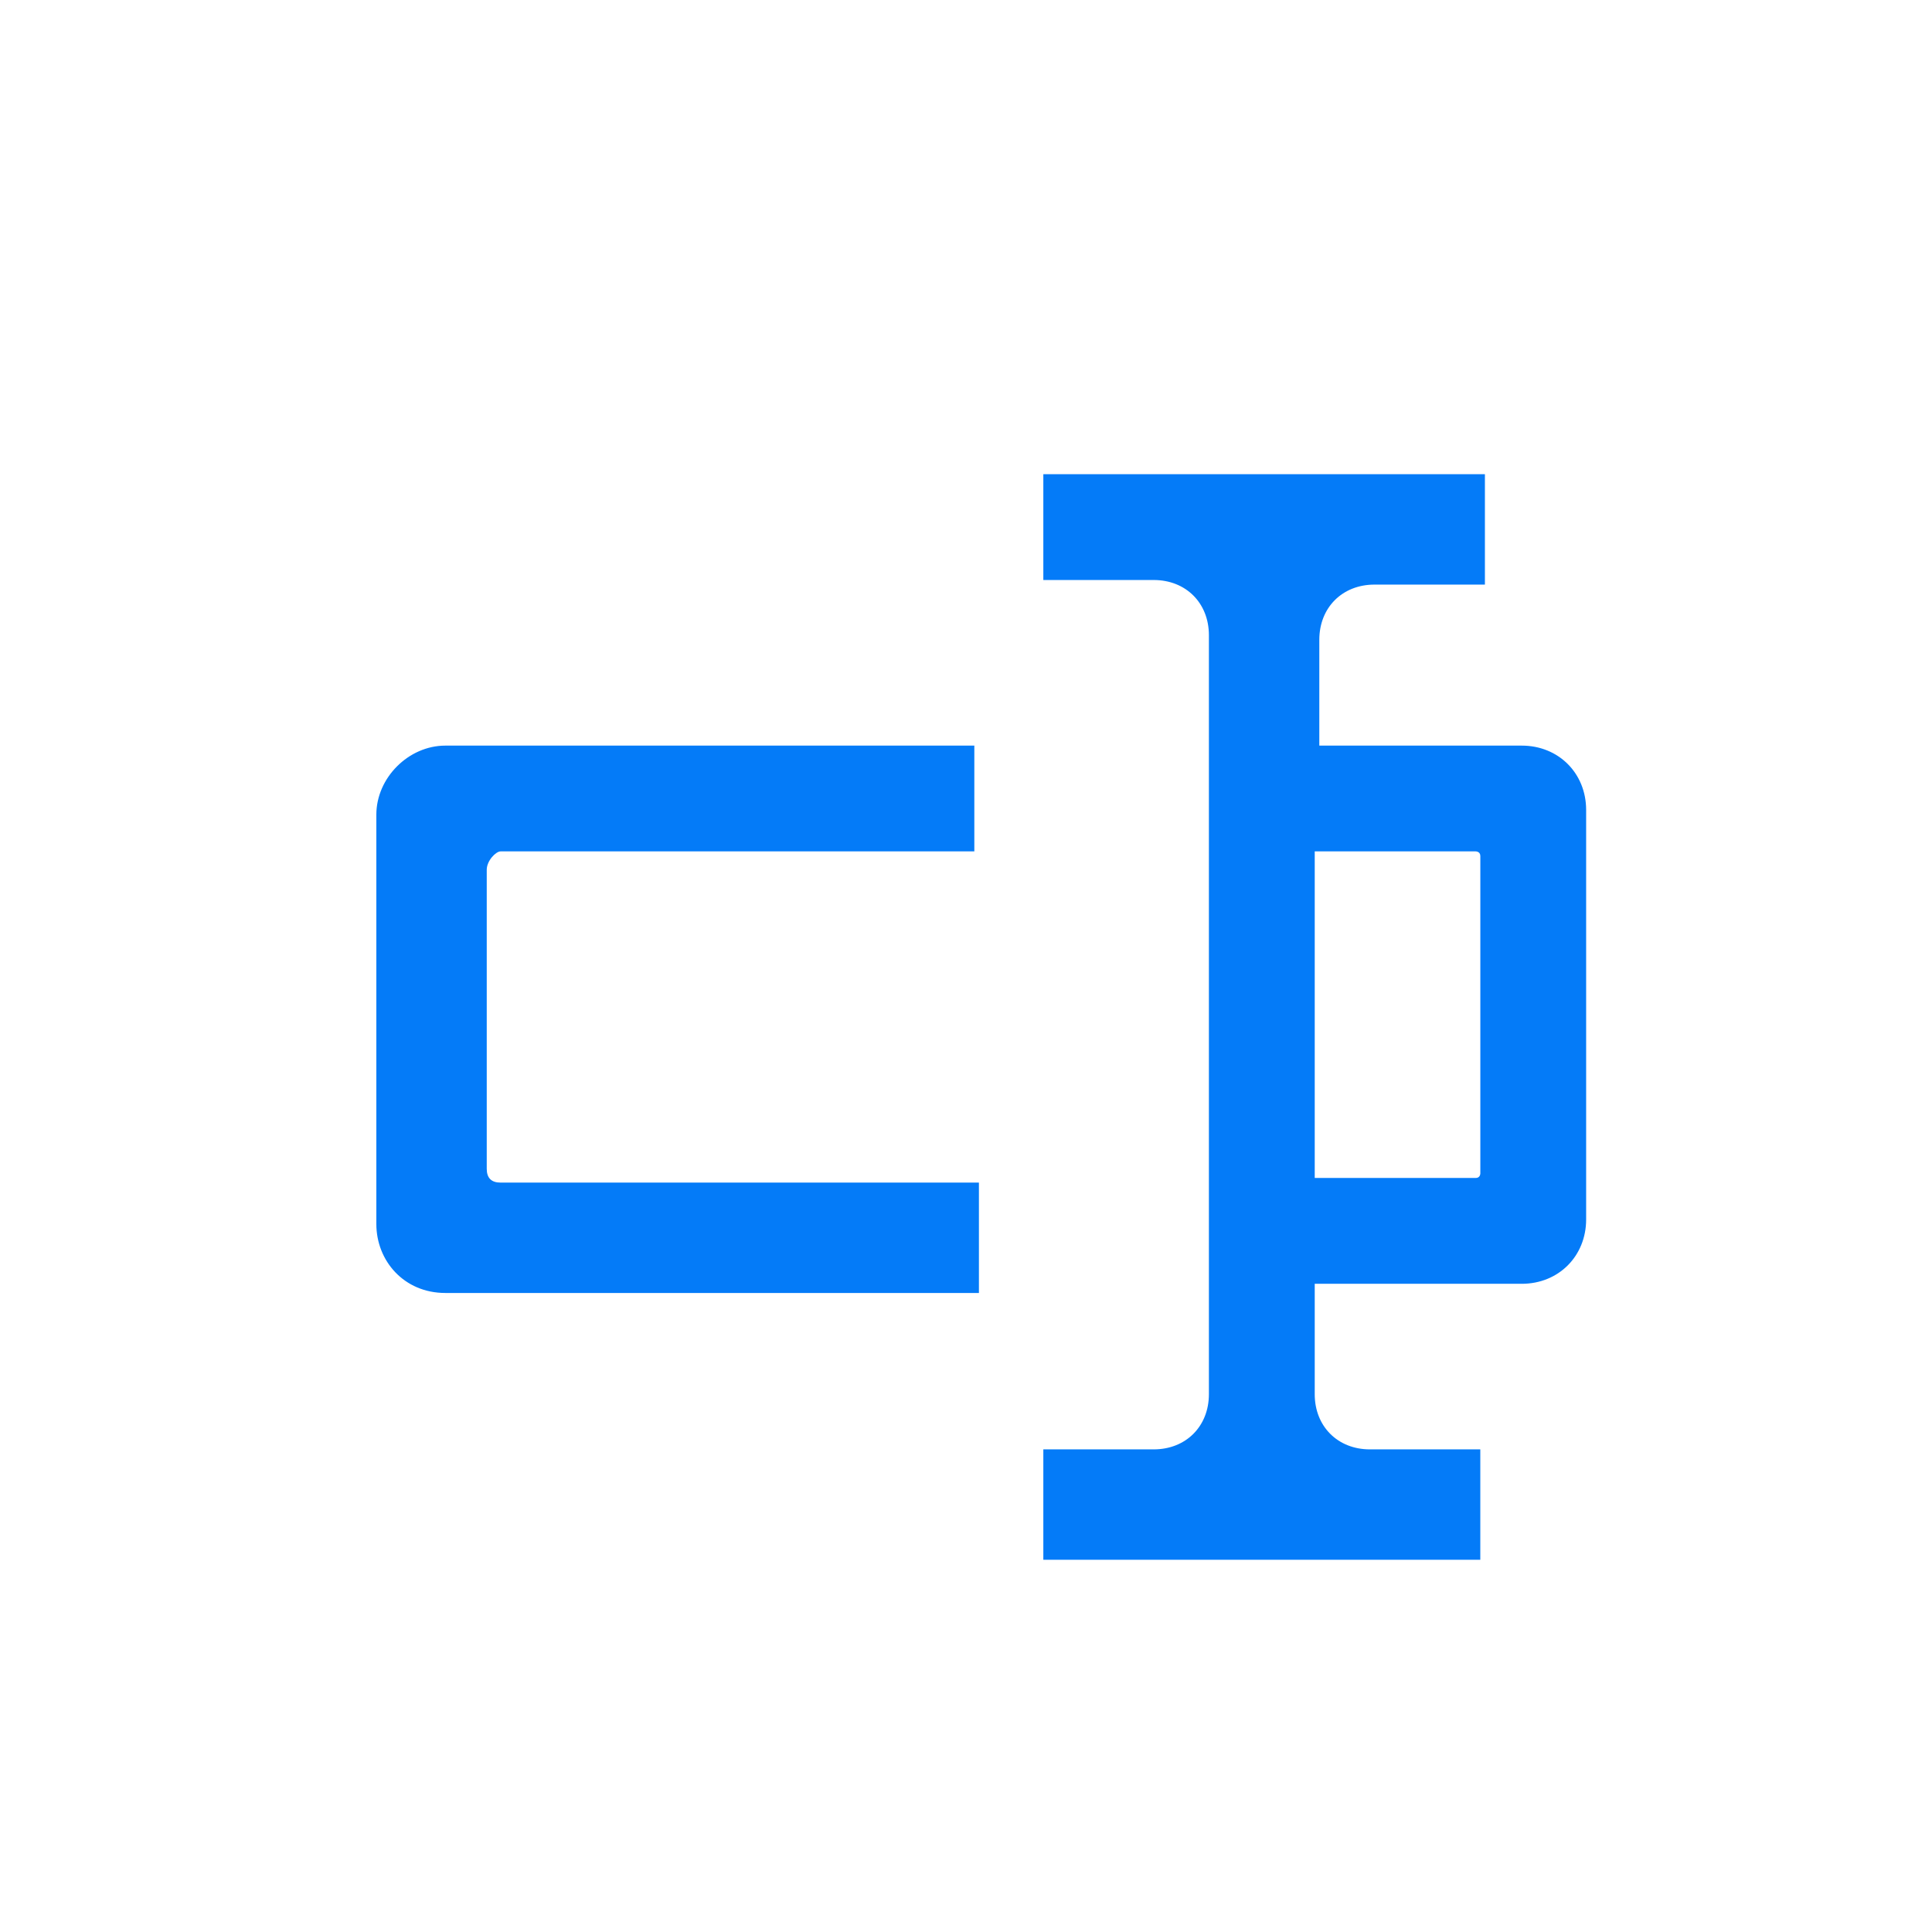
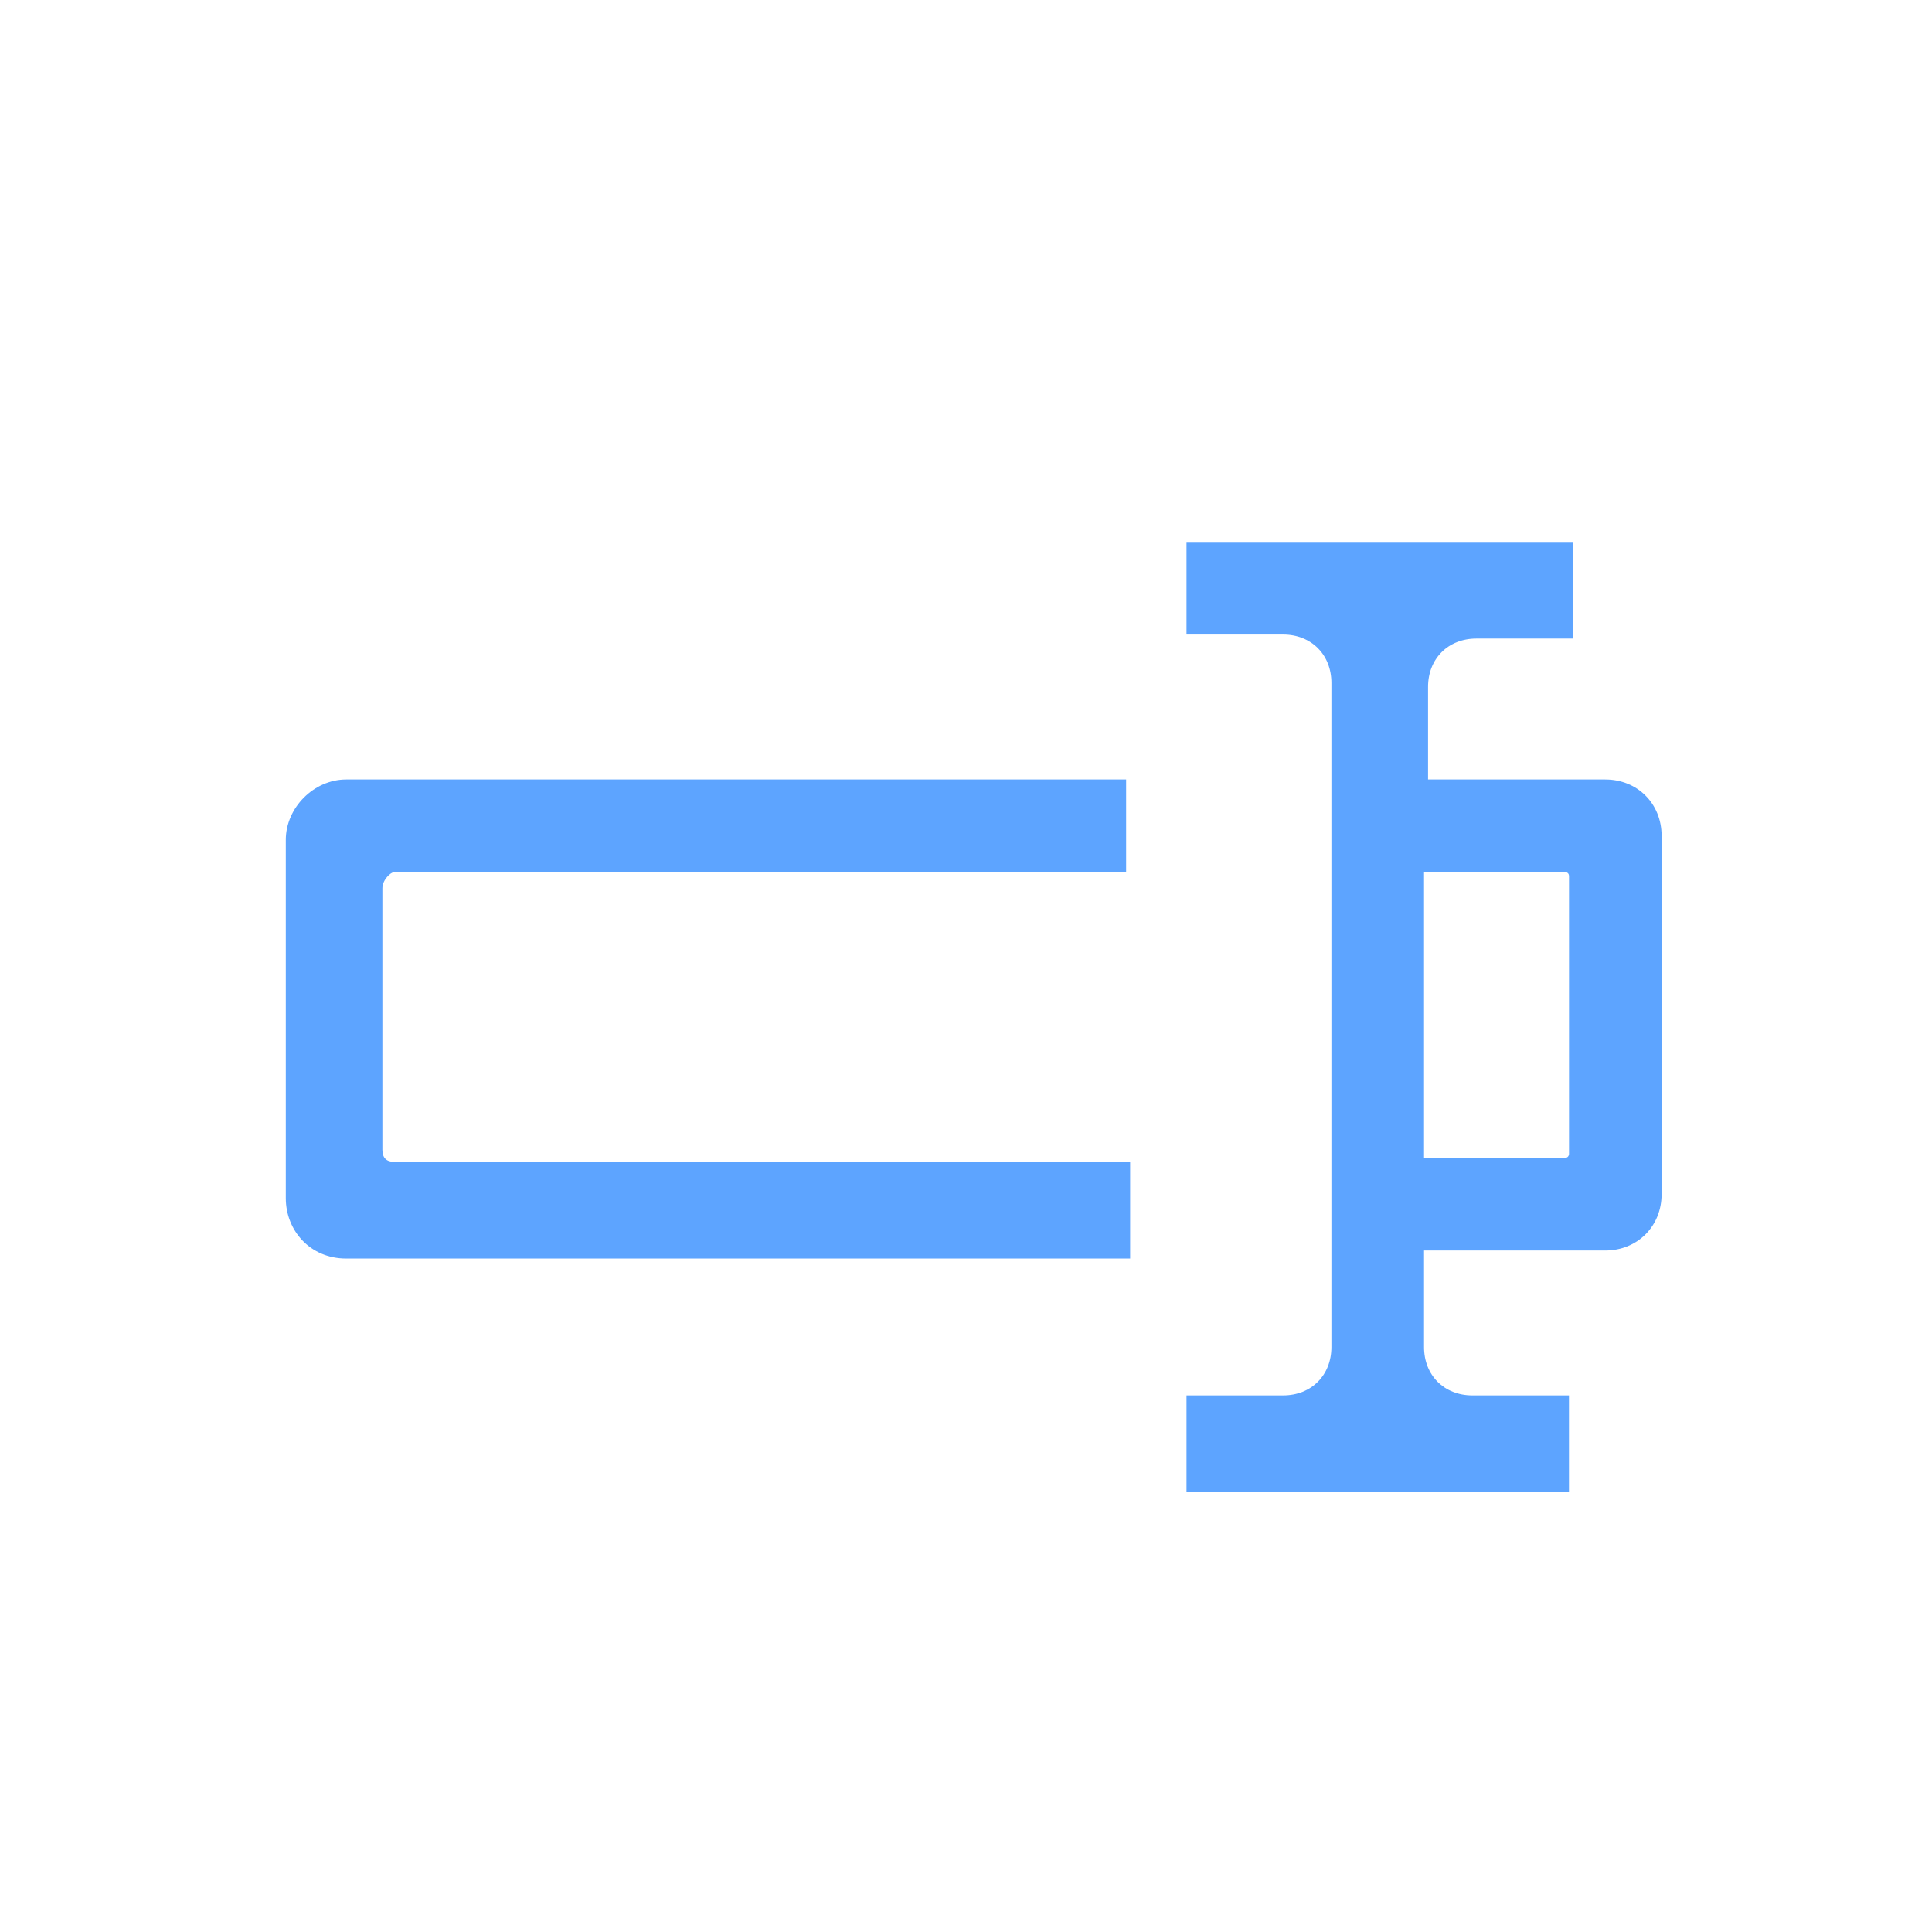
<svg xmlns="http://www.w3.org/2000/svg" version="1.1" id="图层_1" x="0px" y="0px" width="128px" height="128px" viewBox="0 0 128 128" enable-background="new 0 0 128 128" xml:space="preserve">
-   <path fill="#047BF8" d="M87.104,49.399h13.715c2.438,0,4.267,1.828,4.267,4.266v27.123c0,2.437-1.828,4.267-4.267,4.267H87.104  v7.313c0,2.133,1.523,3.657,3.656,3.657h7.314v7.313H84.057H69.123v-7.313h7.314c2.131,0,3.656-1.524,3.656-3.657V42.084  c0-2.133-1.525-3.657-3.656-3.657h-7.314v-7.009h29.256v7.313h-7.313c-2.135,0-3.658,1.523-3.658,3.657v7.01 M87.104,78.044h10.668  c0.304,0,0.304-0.303,0.304-0.303V56.713c0-0.306-0.304-0.306-0.304-0.306H87.104V78.044z M33.163,56.407h31.389v-7.008H29.505  c-2.438,0-4.571,2.133-4.571,4.571v27.124c0,2.438,1.829,4.569,4.571,4.569h35.351V78.35H33.163c-0.61,0-0.915-0.307-0.915-0.914  V57.627C32.248,57.018,32.857,56.407,33.163,56.407z" />
+   <path fill="#5DA4FF" d="M94.347,51.642h12.004c2.135,0,3.735,1.6,3.735,3.734v23.739c0,2.132-1.6,3.734-3.735,3.734H94.347v6.4  c0,1.867,1.334,3.201,3.2,3.201h6.402v6.4H91.681H78.61v-6.4h6.401c1.865,0,3.199-1.334,3.199-3.201V45.24  c0-1.867-1.334-3.201-3.199-3.201H78.61v-6.134h25.605v6.401h-6.4c-1.868,0-3.202,1.333-3.202,3.201v6.135 M94.347,76.713h9.337  c0.268,0,0.268-0.265,0.268-0.265V58.043c0-0.268-0.268-0.268-0.268-0.268h-9.337V76.713z M26.136,57.776h48.473v-6.134H22.935  c-2.134,0-4,1.867-4,4.001v23.74c0,2.134,1.601,3.999,4,3.999h51.94V76.98H26.136c-0.534,0-0.801-0.269-0.801-0.8V58.844  C25.335,58.311,25.869,57.776,26.136,57.776z" />
</svg>
